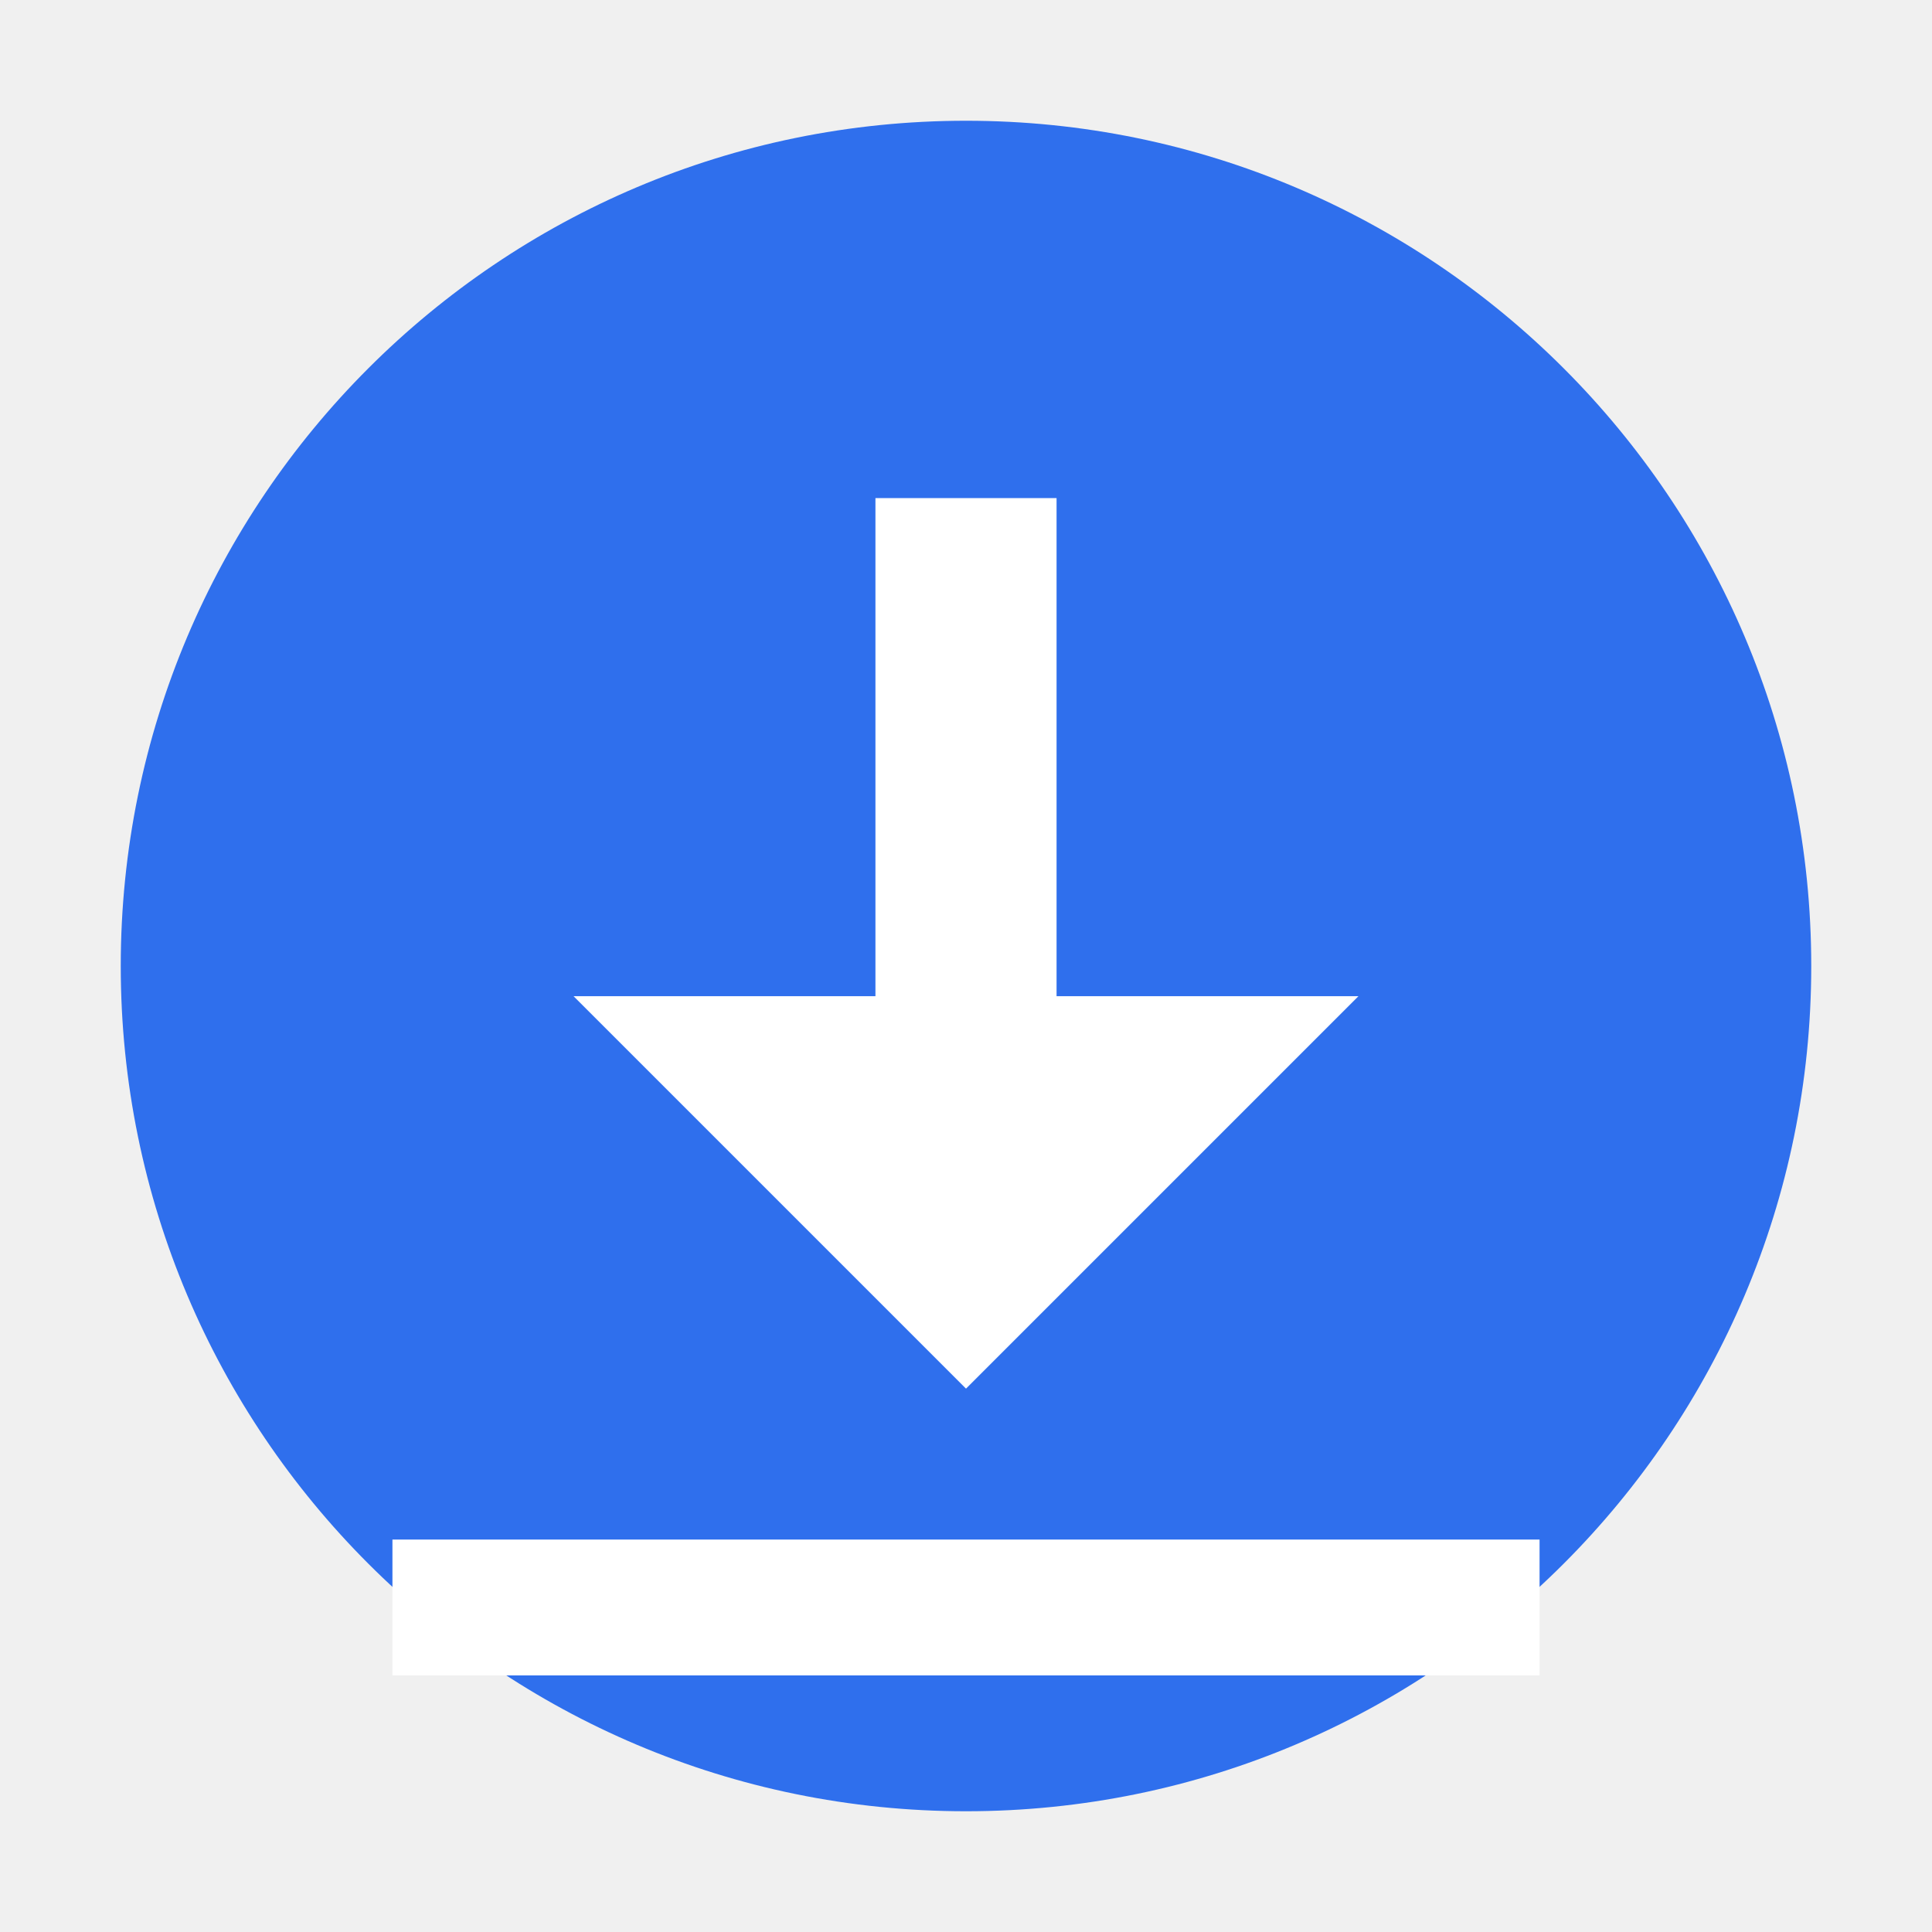
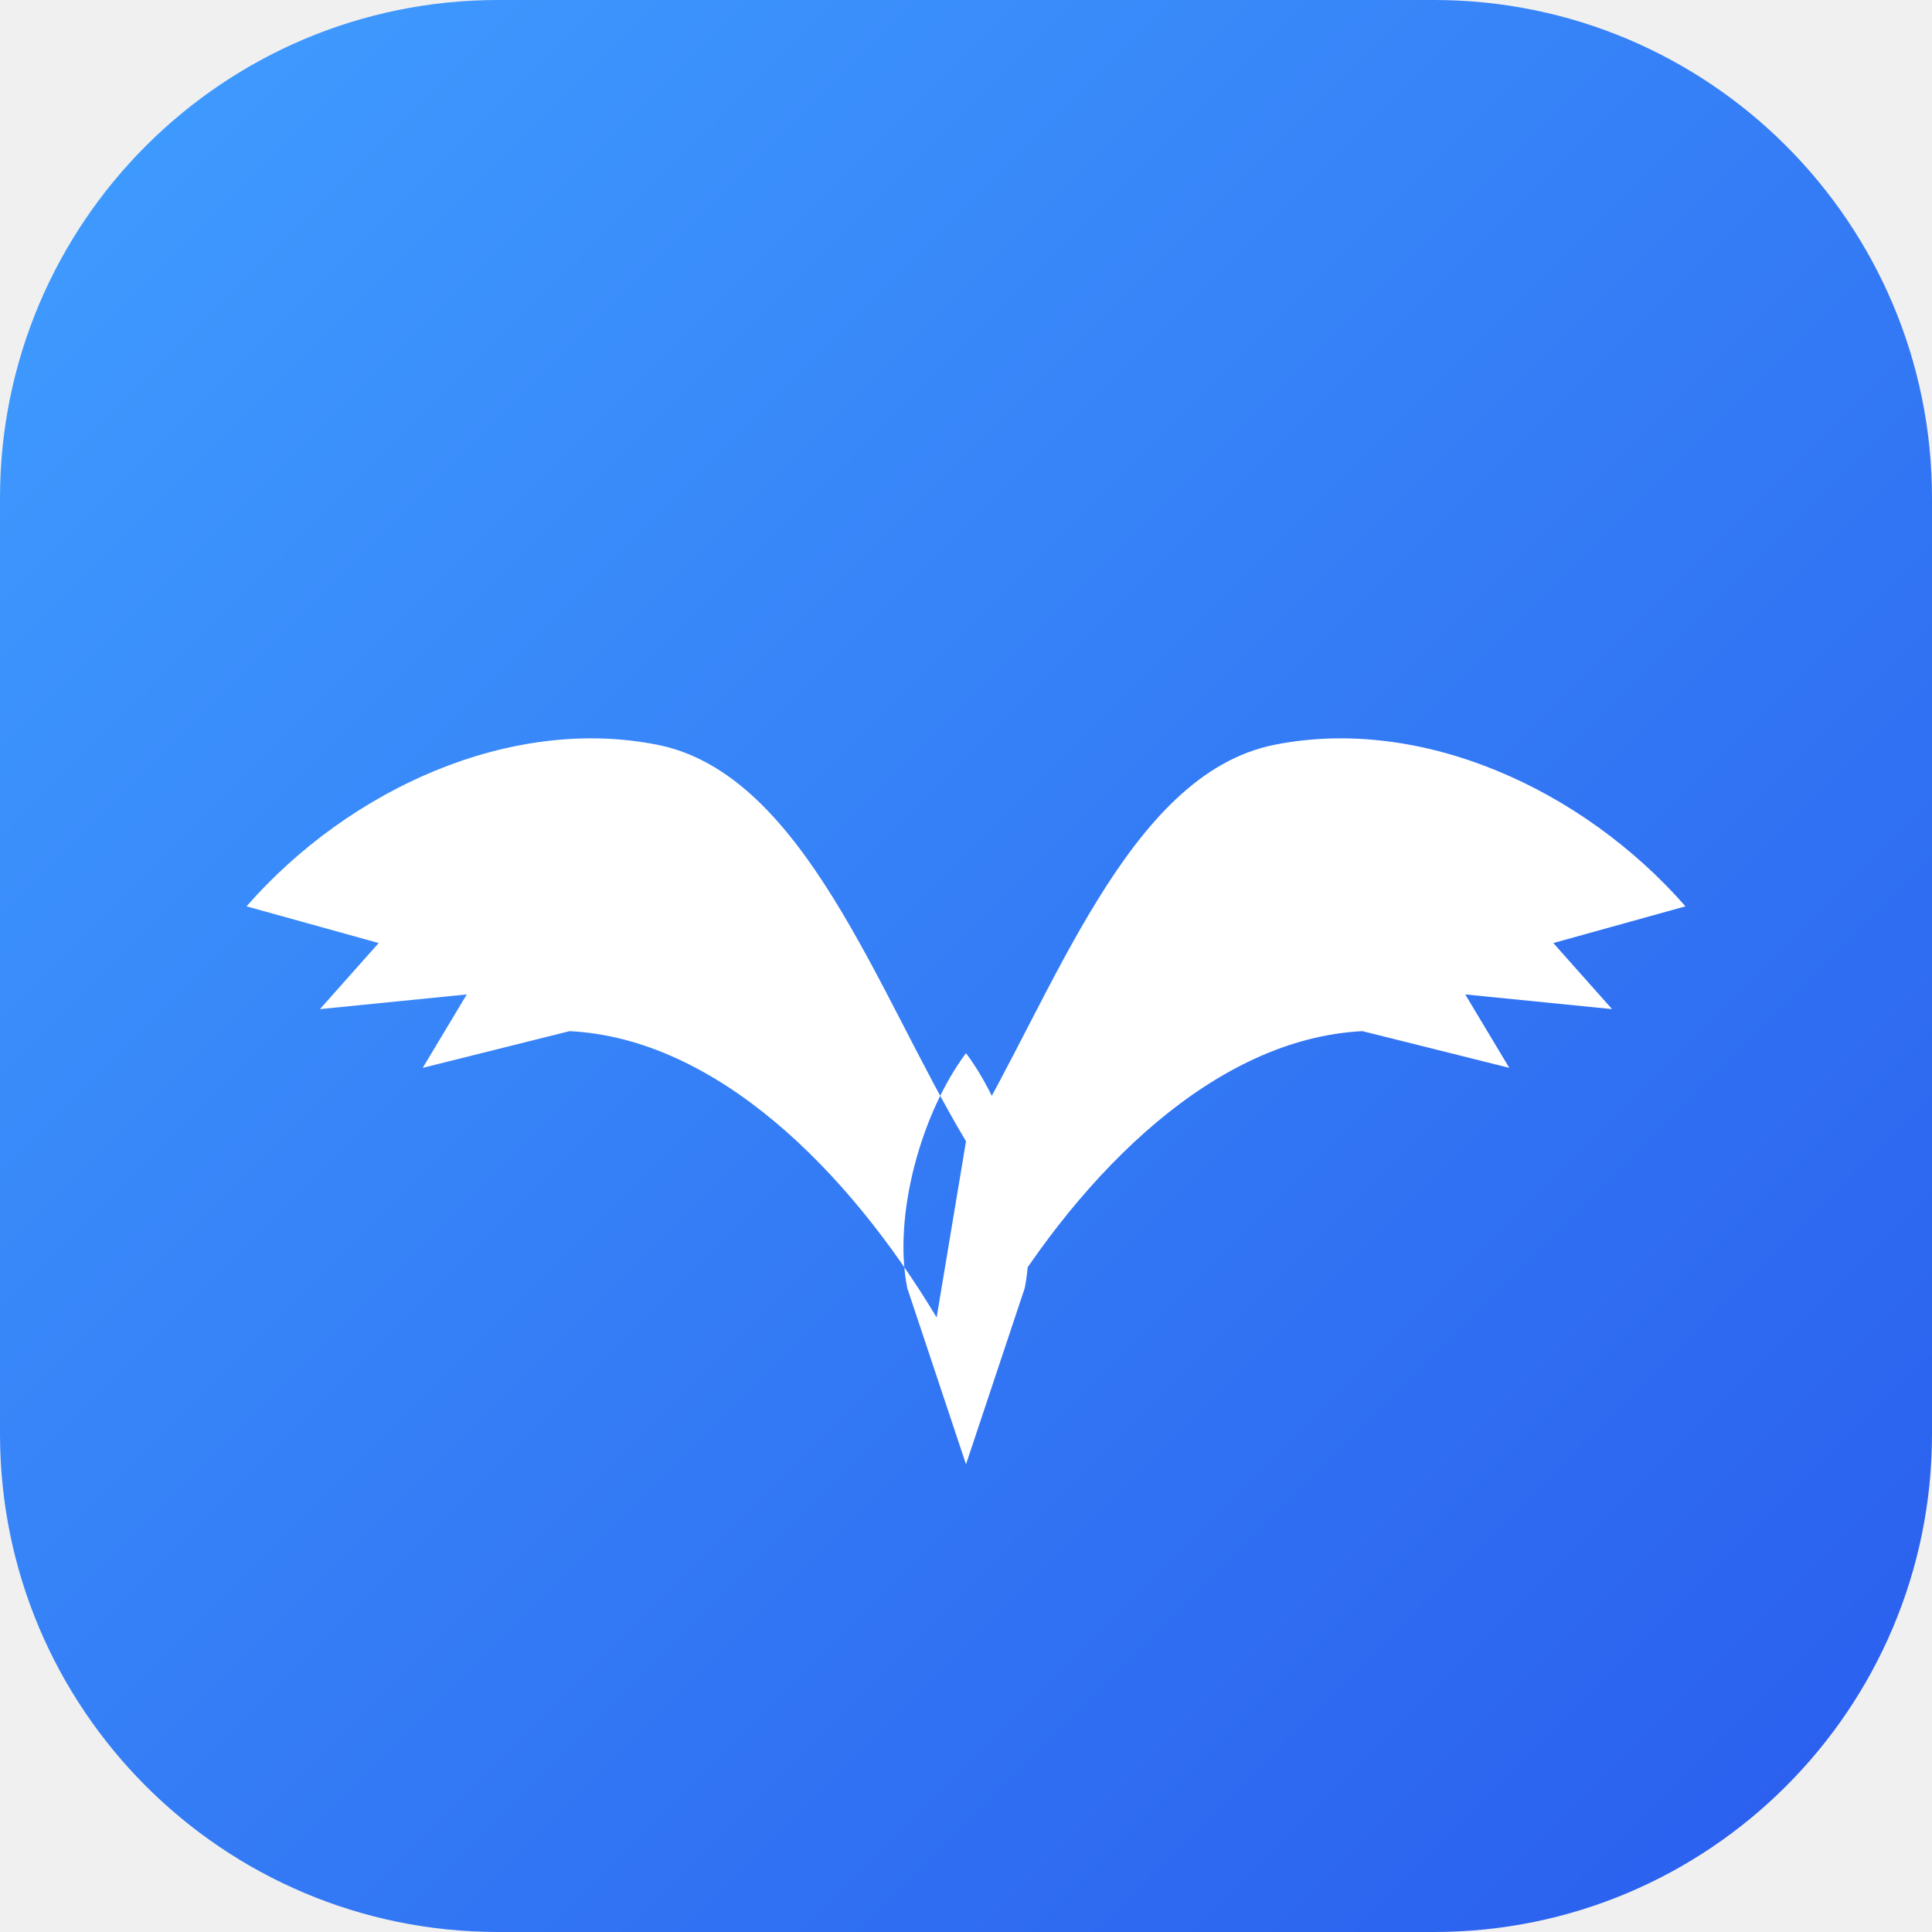
<svg xmlns="http://www.w3.org/2000/svg" viewBox="0 0 128 128">
-   <circle cx="64" cy="64" r="56" fill="#2f6fed" />
-   <rect x="58" y="33" width="12" height="38" fill="#ffffff" />
-   <path d="M64 92 L90 66 L38 66 Z" fill="#ffffff" />
-   <rect x="26" y="102" width="76" height="9" fill="#ffffff" />
+   <defs>
+     <linearGradient id="tile" x1="0" y1="0" x2="1" y2="1">
+       <stop offset="0" stop-color="#409eff" />
+       <stop offset="1" stop-color="#295ced" />
+     </linearGradient>
+   </defs>
+   <rect width="128" height="128" rx="33" fill="url(#tile)" />
+   <g transform="translate(15.36 36.7) scale(0.9728)">
+     <path fill="#fff" d="M50 40C56 30 61 15 71 13C81 11 92 16 99 24L90 26.5L94 31L84 30L87 35L77 32.5C67 33 58 42 52 52ZM50 40C44 30 39 15 29 13C19 11 8 16 1 24L10 26.5L6 31L16 30L13 35L23 32.5C33 33 42 42 48 52ZM50 34C53 38 55 45 54 50L50 62L46 50C45 45 47 38 50 34Z" />
+   </g>
</svg>
